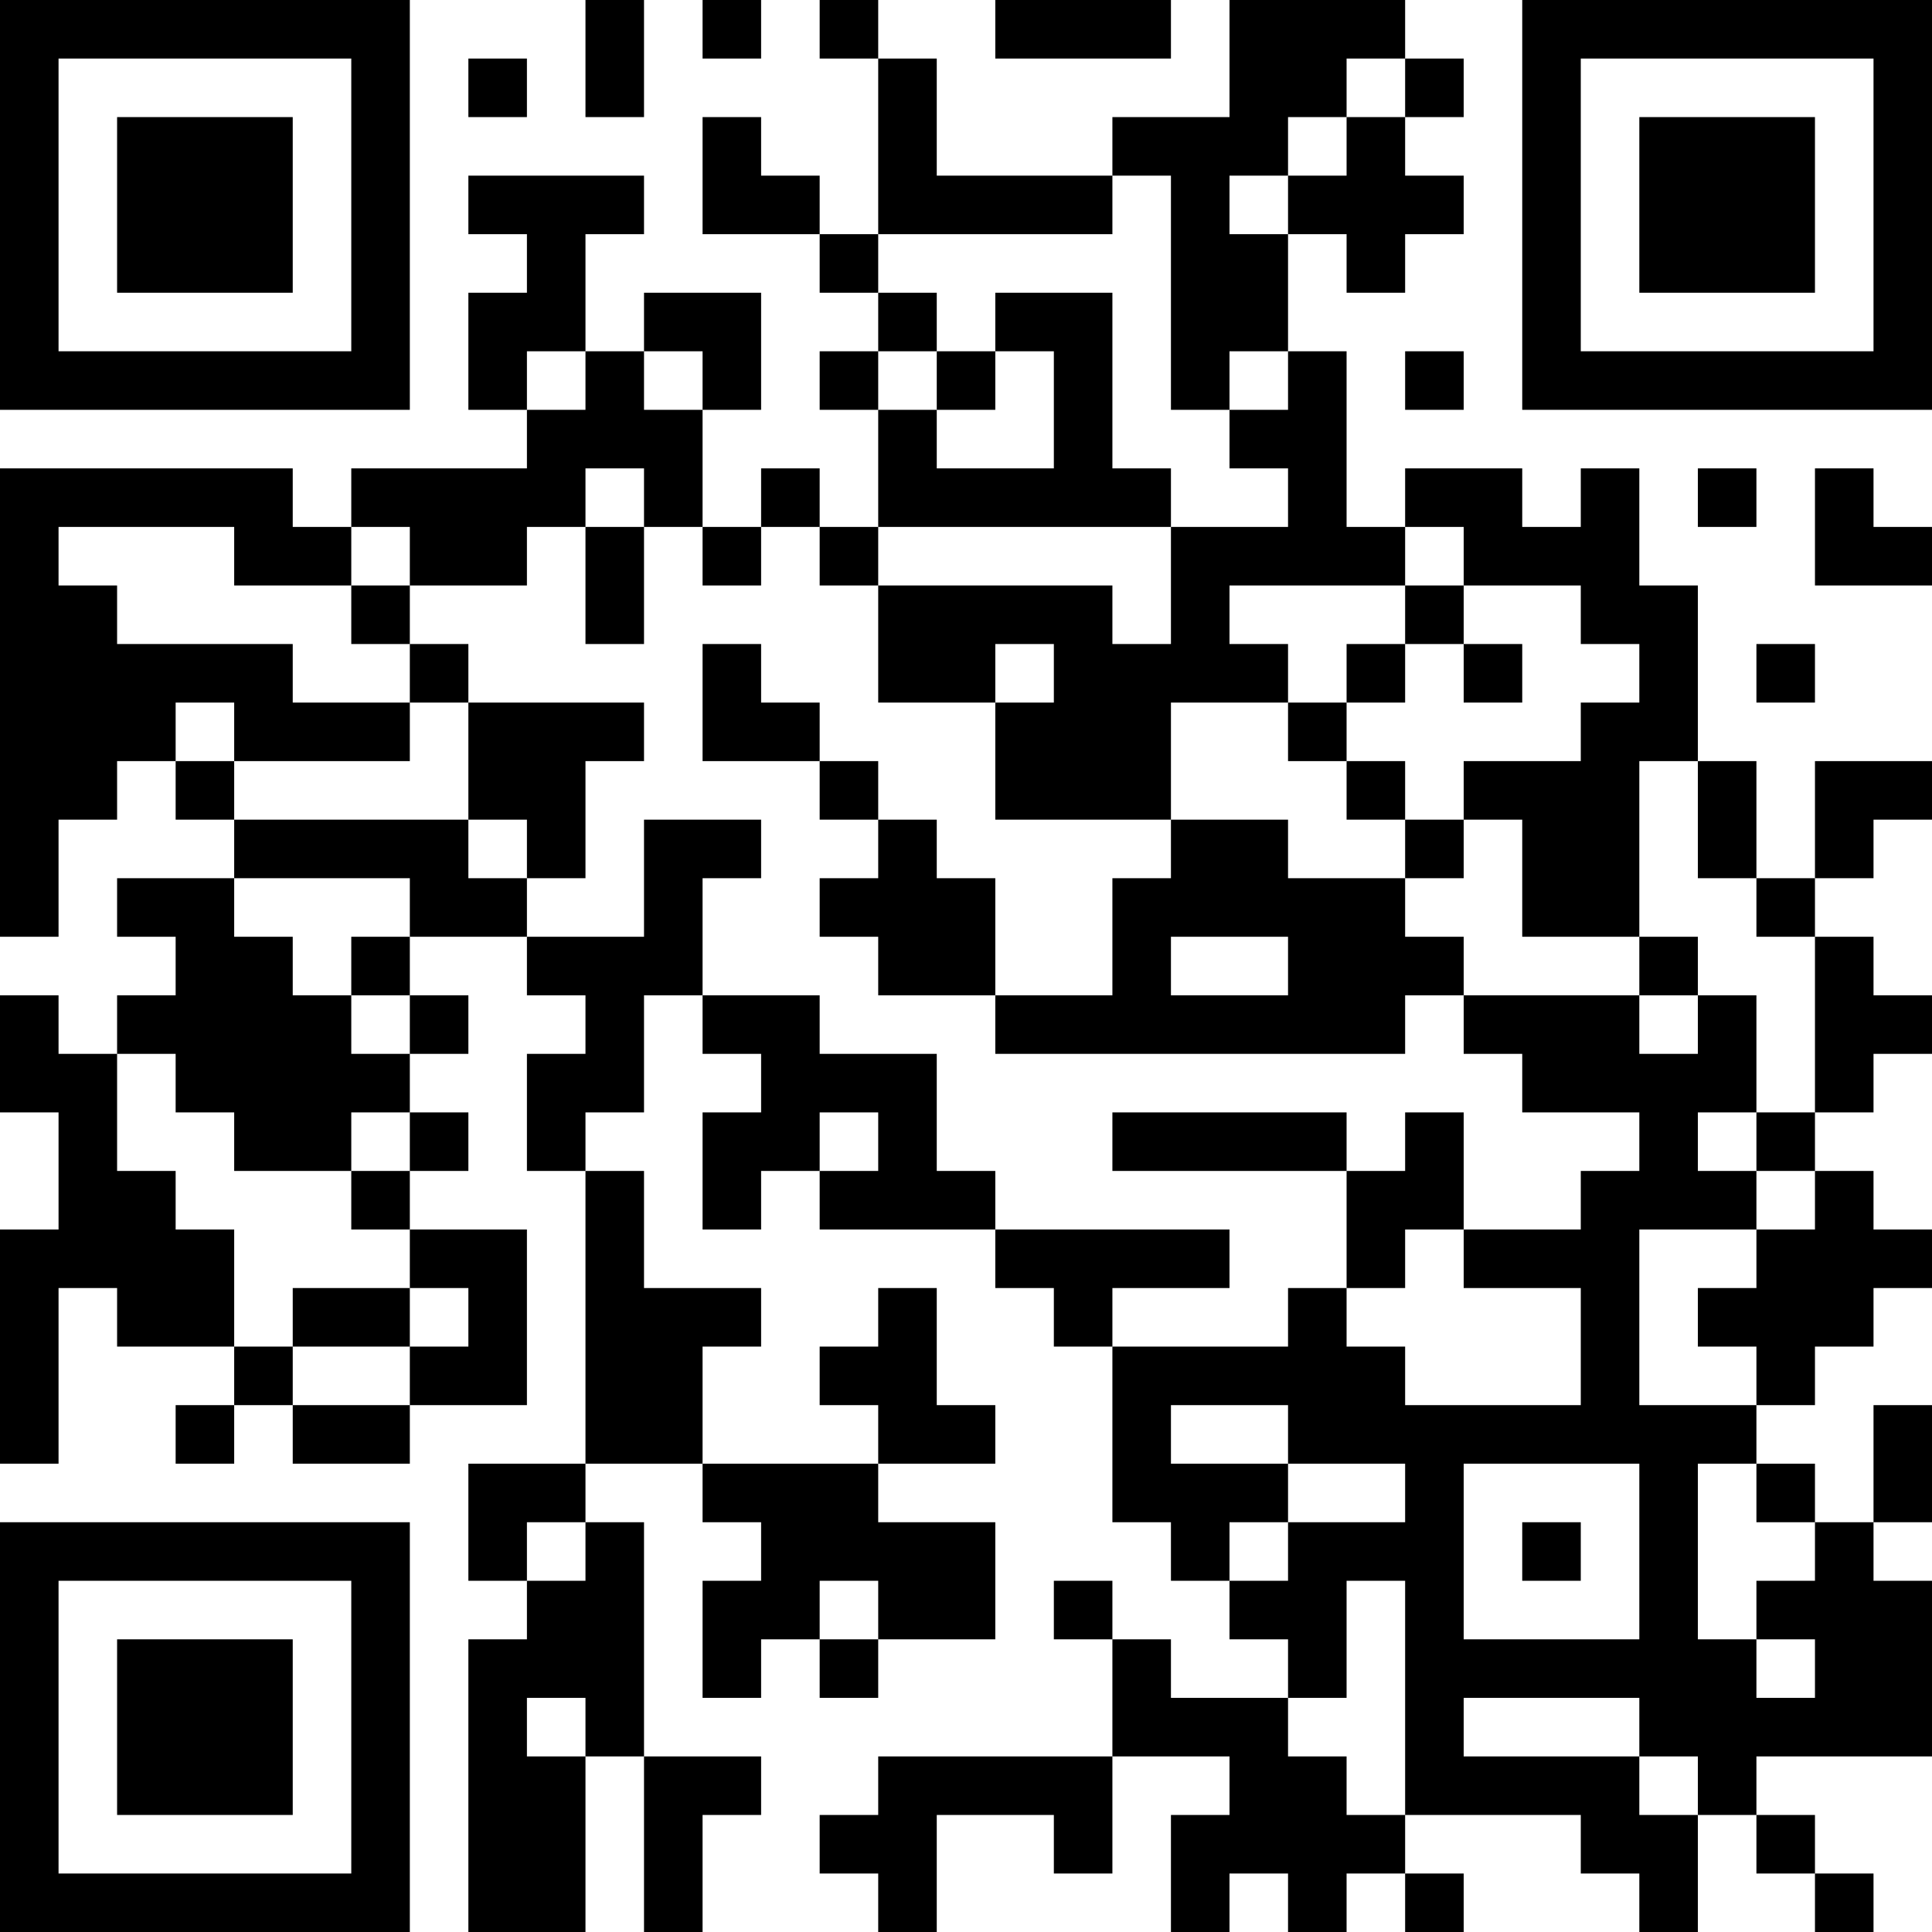
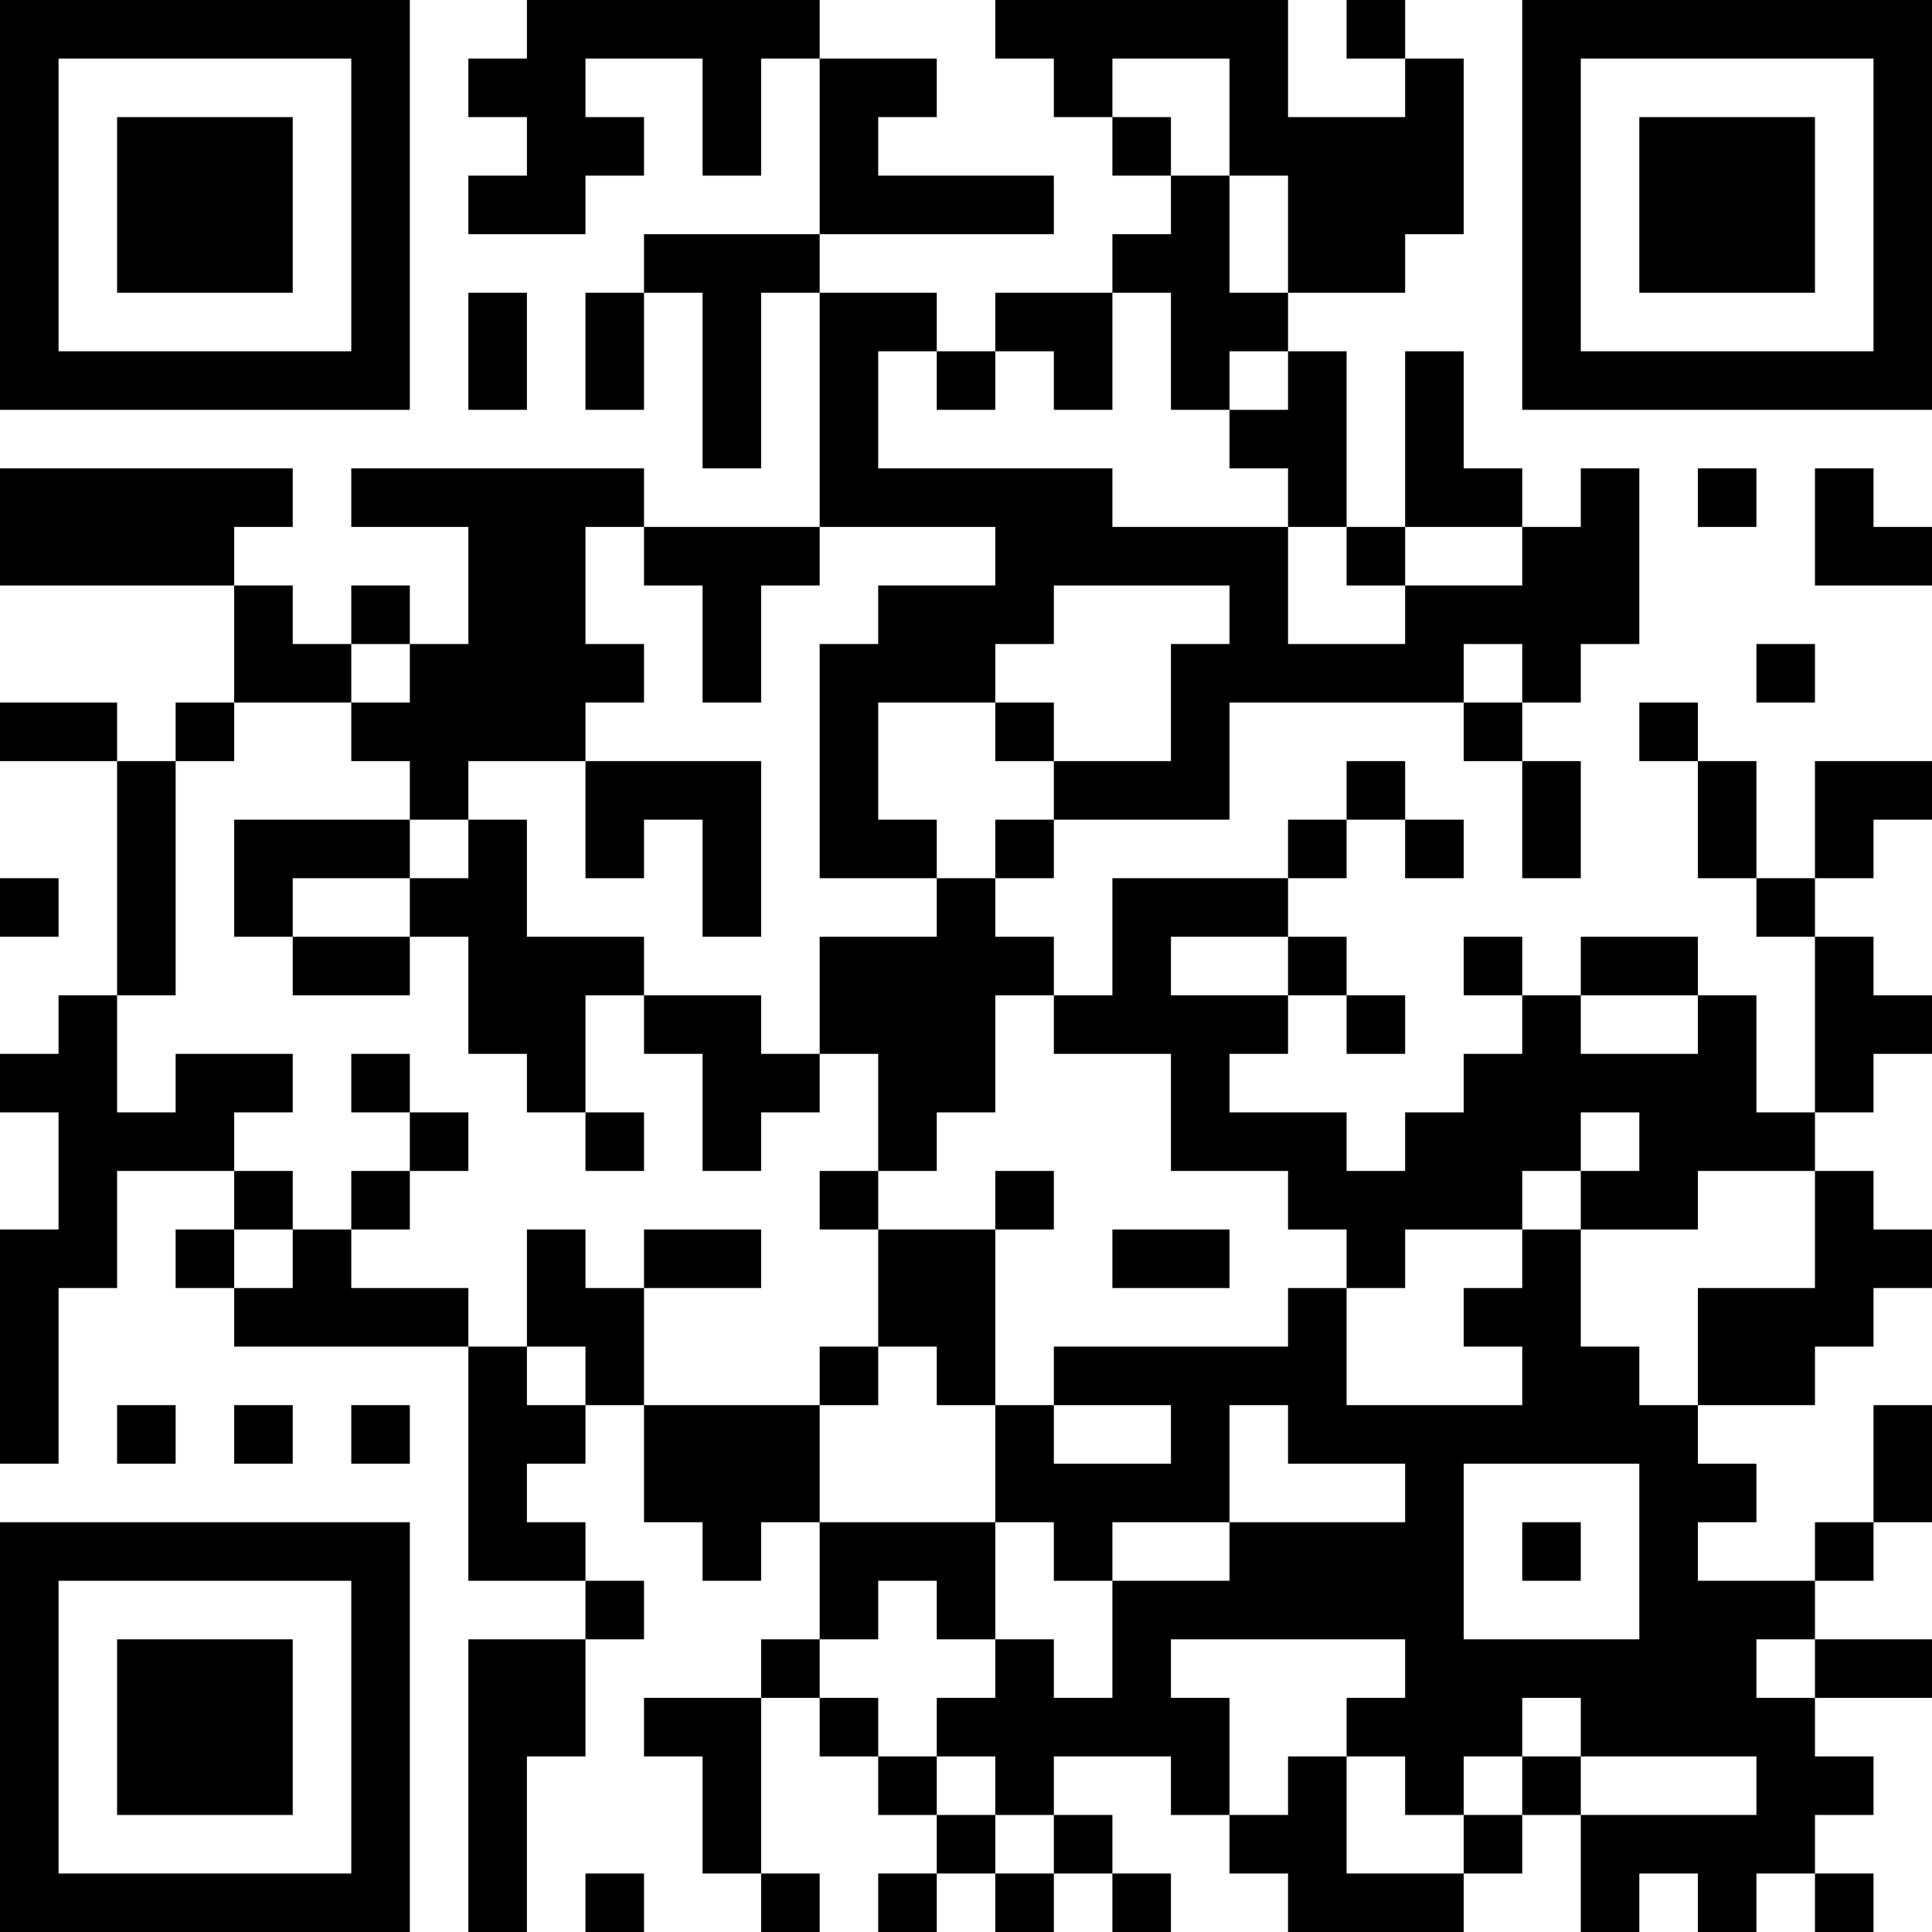
<svg xmlns="http://www.w3.org/2000/svg" version="1.1" width="250" height="250" viewBox="0 0 250 250">
  <rect x="0" y="0" width="250" height="250" fill="#ffffff" />
  <g transform="scale(7.576)">
    <g transform="translate(0,0)">
-       <path fill-rule="evenodd" d="M10 0L10 2L11 2L11 0ZM12 0L12 1L13 1L13 0ZM14 0L14 1L15 1L15 4L14 4L14 3L13 3L13 2L12 2L12 4L14 4L14 5L15 5L15 6L14 6L14 7L15 7L15 9L14 9L14 8L13 8L13 9L12 9L12 7L13 7L13 5L11 5L11 6L10 6L10 4L11 4L11 3L8 3L8 4L9 4L9 5L8 5L8 7L9 7L9 8L6 8L6 9L5 9L5 8L0 8L0 16L1 16L1 14L2 14L2 13L3 13L3 14L4 14L4 15L2 15L2 16L3 16L3 17L2 17L2 18L1 18L1 17L0 17L0 19L1 19L1 21L0 21L0 25L1 25L1 22L2 22L2 23L4 23L4 24L3 24L3 25L4 25L4 24L5 24L5 25L7 25L7 24L9 24L9 21L7 21L7 20L8 20L8 19L7 19L7 18L8 18L8 17L7 17L7 16L9 16L9 17L10 17L10 18L9 18L9 20L10 20L10 25L8 25L8 27L9 27L9 28L8 28L8 33L10 33L10 30L11 30L11 33L12 33L12 31L13 31L13 30L11 30L11 26L10 26L10 25L12 25L12 26L13 26L13 27L12 27L12 29L13 29L13 28L14 28L14 29L15 29L15 28L17 28L17 26L15 26L15 25L17 25L17 24L16 24L16 22L15 22L15 23L14 23L14 24L15 24L15 25L12 25L12 23L13 23L13 22L11 22L11 20L10 20L10 19L11 19L11 17L12 17L12 18L13 18L13 19L12 19L12 21L13 21L13 20L14 20L14 21L17 21L17 22L18 22L18 23L19 23L19 26L20 26L20 27L21 27L21 28L22 28L22 29L20 29L20 28L19 28L19 27L18 27L18 28L19 28L19 30L15 30L15 31L14 31L14 32L15 32L15 33L16 33L16 31L18 31L18 32L19 32L19 30L21 30L21 31L20 31L20 33L21 33L21 32L22 32L22 33L23 33L23 32L24 32L24 33L25 33L25 32L24 32L24 31L27 31L27 32L28 32L28 33L29 33L29 31L30 31L30 32L31 32L31 33L32 33L32 32L31 32L31 31L30 31L30 30L33 30L33 27L32 27L32 26L33 26L33 24L32 24L32 26L31 26L31 25L30 25L30 24L31 24L31 23L32 23L32 22L33 22L33 21L32 21L32 20L31 20L31 19L32 19L32 18L33 18L33 17L32 17L32 16L31 16L31 15L32 15L32 14L33 14L33 13L31 13L31 15L30 15L30 13L29 13L29 10L28 10L28 8L27 8L27 9L26 9L26 8L24 8L24 9L23 9L23 6L22 6L22 4L23 4L23 5L24 5L24 4L25 4L25 3L24 3L24 2L25 2L25 1L24 1L24 0L21 0L21 2L19 2L19 3L16 3L16 1L15 1L15 0ZM17 0L17 1L20 1L20 0ZM8 1L8 2L9 2L9 1ZM23 1L23 2L22 2L22 3L21 3L21 4L22 4L22 3L23 3L23 2L24 2L24 1ZM19 3L19 4L15 4L15 5L16 5L16 6L15 6L15 7L16 7L16 8L18 8L18 6L17 6L17 5L19 5L19 8L20 8L20 9L15 9L15 10L14 10L14 9L13 9L13 10L12 10L12 9L11 9L11 8L10 8L10 9L9 9L9 10L7 10L7 9L6 9L6 10L4 10L4 9L1 9L1 10L2 10L2 11L5 11L5 12L7 12L7 13L4 13L4 12L3 12L3 13L4 13L4 14L8 14L8 15L9 15L9 16L11 16L11 14L13 14L13 15L12 15L12 17L14 17L14 18L16 18L16 20L17 20L17 21L21 21L21 22L19 22L19 23L22 23L22 22L23 22L23 23L24 23L24 24L27 24L27 22L25 22L25 21L27 21L27 20L28 20L28 19L26 19L26 18L25 18L25 17L28 17L28 18L29 18L29 17L30 17L30 19L29 19L29 20L30 20L30 21L28 21L28 24L30 24L30 23L29 23L29 22L30 22L30 21L31 21L31 20L30 20L30 19L31 19L31 16L30 16L30 15L29 15L29 13L28 13L28 16L26 16L26 14L25 14L25 13L27 13L27 12L28 12L28 11L27 11L27 10L25 10L25 9L24 9L24 10L21 10L21 11L22 11L22 12L20 12L20 14L17 14L17 12L18 12L18 11L17 11L17 12L15 12L15 10L19 10L19 11L20 11L20 9L22 9L22 8L21 8L21 7L22 7L22 6L21 6L21 7L20 7L20 3ZM9 6L9 7L10 7L10 6ZM11 6L11 7L12 7L12 6ZM16 6L16 7L17 7L17 6ZM24 6L24 7L25 7L25 6ZM29 8L29 9L30 9L30 8ZM31 8L31 10L33 10L33 9L32 9L32 8ZM10 9L10 11L11 11L11 9ZM6 10L6 11L7 11L7 12L8 12L8 14L9 14L9 15L10 15L10 13L11 13L11 12L8 12L8 11L7 11L7 10ZM24 10L24 11L23 11L23 12L22 12L22 13L23 13L23 14L24 14L24 15L22 15L22 14L20 14L20 15L19 15L19 17L17 17L17 15L16 15L16 14L15 14L15 13L14 13L14 12L13 12L13 11L12 11L12 13L14 13L14 14L15 14L15 15L14 15L14 16L15 16L15 17L17 17L17 18L24 18L24 17L25 17L25 16L24 16L24 15L25 15L25 14L24 14L24 13L23 13L23 12L24 12L24 11L25 11L25 12L26 12L26 11L25 11L25 10ZM30 11L30 12L31 12L31 11ZM4 15L4 16L5 16L5 17L6 17L6 18L7 18L7 17L6 17L6 16L7 16L7 15ZM20 16L20 17L22 17L22 16ZM28 16L28 17L29 17L29 16ZM2 18L2 20L3 20L3 21L4 21L4 23L5 23L5 24L7 24L7 23L8 23L8 22L7 22L7 21L6 21L6 20L7 20L7 19L6 19L6 20L4 20L4 19L3 19L3 18ZM14 19L14 20L15 20L15 19ZM19 19L19 20L23 20L23 22L24 22L24 21L25 21L25 19L24 19L24 20L23 20L23 19ZM5 22L5 23L7 23L7 22ZM20 24L20 25L22 25L22 26L21 26L21 27L22 27L22 26L24 26L24 25L22 25L22 24ZM25 25L25 28L28 28L28 25ZM29 25L29 28L30 28L30 29L31 29L31 28L30 28L30 27L31 27L31 26L30 26L30 25ZM9 26L9 27L10 27L10 26ZM26 26L26 27L27 27L27 26ZM14 27L14 28L15 28L15 27ZM23 27L23 29L22 29L22 30L23 30L23 31L24 31L24 27ZM9 29L9 30L10 30L10 29ZM25 29L25 30L28 30L28 31L29 31L29 30L28 30L28 29ZM0 0L0 7L7 7L7 0ZM1 1L1 6L6 6L6 1ZM2 2L2 5L5 5L5 2ZM26 0L26 7L33 7L33 0ZM27 1L27 6L32 6L32 1ZM28 2L28 5L31 5L31 2ZM0 26L0 33L7 33L7 26ZM1 27L1 32L6 32L6 27ZM2 28L2 31L5 31L5 28Z" fill="#000000" />
+       <path fill-rule="evenodd" d="M9 0L9 1L8 1L8 2L9 2L9 3L8 3L8 4L10 4L10 3L11 3L11 2L10 2L10 1L12 1L12 3L13 3L13 1L14 1L14 4L11 4L11 5L10 5L10 7L11 7L11 5L12 5L12 8L13 8L13 5L14 5L14 9L11 9L11 8L6 8L6 9L8 9L8 11L7 11L7 10L6 10L6 11L5 11L5 10L4 10L4 9L5 9L5 8L0 8L0 10L4 10L4 12L3 12L3 13L2 13L2 12L0 12L0 13L2 13L2 17L1 17L1 18L0 18L0 19L1 19L1 21L0 21L0 25L1 25L1 22L2 22L2 20L4 20L4 21L3 21L3 22L4 22L4 23L8 23L8 27L10 27L10 28L8 28L8 33L9 33L9 30L10 30L10 28L11 28L11 27L10 27L10 26L9 26L9 25L10 25L10 24L11 24L11 26L12 26L12 27L13 27L13 26L14 26L14 28L13 28L13 29L11 29L11 30L12 30L12 32L13 32L13 33L14 33L14 32L13 32L13 29L14 29L14 30L15 30L15 31L16 31L16 32L15 32L15 33L16 33L16 32L17 32L17 33L18 33L18 32L19 32L19 33L20 33L20 32L19 32L19 31L18 31L18 30L20 30L20 31L21 31L21 32L22 32L22 33L25 33L25 32L26 32L26 31L27 31L27 33L28 33L28 32L29 32L29 33L30 33L30 32L31 32L31 33L32 33L32 32L31 32L31 31L32 31L32 30L31 30L31 29L33 29L33 28L31 28L31 27L32 27L32 26L33 26L33 24L32 24L32 26L31 26L31 27L29 27L29 26L30 26L30 25L29 25L29 24L31 24L31 23L32 23L32 22L33 22L33 21L32 21L32 20L31 20L31 19L32 19L32 18L33 18L33 17L32 17L32 16L31 16L31 15L32 15L32 14L33 14L33 13L31 13L31 15L30 15L30 13L29 13L29 12L28 12L28 13L29 13L29 15L30 15L30 16L31 16L31 19L30 19L30 17L29 17L29 16L27 16L27 17L26 17L26 16L25 16L25 17L26 17L26 18L25 18L25 19L24 19L24 20L23 20L23 19L21 19L21 18L22 18L22 17L23 17L23 18L24 18L24 17L23 17L23 16L22 16L22 15L23 15L23 14L24 14L24 15L25 15L25 14L24 14L24 13L23 13L23 14L22 14L22 15L19 15L19 17L18 17L18 16L17 16L17 15L18 15L18 14L21 14L21 12L25 12L25 13L26 13L26 15L27 15L27 13L26 13L26 12L27 12L27 11L28 11L28 8L27 8L27 9L26 9L26 8L25 8L25 6L24 6L24 9L23 9L23 6L22 6L22 5L24 5L24 4L25 4L25 1L24 1L24 0L23 0L23 1L24 1L24 2L22 2L22 0L17 0L17 1L18 1L18 2L19 2L19 3L20 3L20 4L19 4L19 5L17 5L17 6L16 6L16 5L14 5L14 4L18 4L18 3L15 3L15 2L16 2L16 1L14 1L14 0ZM19 1L19 2L20 2L20 3L21 3L21 5L22 5L22 3L21 3L21 1ZM8 5L8 7L9 7L9 5ZM19 5L19 7L18 7L18 6L17 6L17 7L16 7L16 6L15 6L15 8L19 8L19 9L22 9L22 11L24 11L24 10L26 10L26 9L24 9L24 10L23 10L23 9L22 9L22 8L21 8L21 7L22 7L22 6L21 6L21 7L20 7L20 5ZM29 8L29 9L30 9L30 8ZM31 8L31 10L33 10L33 9L32 9L32 8ZM10 9L10 11L11 11L11 12L10 12L10 13L8 13L8 14L7 14L7 13L6 13L6 12L7 12L7 11L6 11L6 12L4 12L4 13L3 13L3 17L2 17L2 19L3 19L3 18L5 18L5 19L4 19L4 20L5 20L5 21L4 21L4 22L5 22L5 21L6 21L6 22L8 22L8 23L9 23L9 24L10 24L10 23L9 23L9 21L10 21L10 22L11 22L11 24L14 24L14 26L17 26L17 28L16 28L16 27L15 27L15 28L14 28L14 29L15 29L15 30L16 30L16 31L17 31L17 32L18 32L18 31L17 31L17 30L16 30L16 29L17 29L17 28L18 28L18 29L19 29L19 27L21 27L21 26L24 26L24 25L22 25L22 24L21 24L21 26L19 26L19 27L18 27L18 26L17 26L17 24L18 24L18 25L20 25L20 24L18 24L18 23L22 23L22 22L23 22L23 24L26 24L26 23L25 23L25 22L26 22L26 21L27 21L27 23L28 23L28 24L29 24L29 22L31 22L31 20L29 20L29 21L27 21L27 20L28 20L28 19L27 19L27 20L26 20L26 21L24 21L24 22L23 22L23 21L22 21L22 20L20 20L20 18L18 18L18 17L17 17L17 19L16 19L16 20L15 20L15 18L14 18L14 16L16 16L16 15L17 15L17 14L18 14L18 13L20 13L20 11L21 11L21 10L18 10L18 11L17 11L17 12L15 12L15 14L16 14L16 15L14 15L14 11L15 11L15 10L17 10L17 9L14 9L14 10L13 10L13 12L12 12L12 10L11 10L11 9ZM25 11L25 12L26 12L26 11ZM30 11L30 12L31 12L31 11ZM17 12L17 13L18 13L18 12ZM10 13L10 15L11 15L11 14L12 14L12 16L13 16L13 13ZM4 14L4 16L5 16L5 17L7 17L7 16L8 16L8 18L9 18L9 19L10 19L10 20L11 20L11 19L10 19L10 17L11 17L11 18L12 18L12 20L13 20L13 19L14 19L14 18L13 18L13 17L11 17L11 16L9 16L9 14L8 14L8 15L7 15L7 14ZM0 15L0 16L1 16L1 15ZM5 15L5 16L7 16L7 15ZM20 16L20 17L22 17L22 16ZM27 17L27 18L29 18L29 17ZM6 18L6 19L7 19L7 20L6 20L6 21L7 21L7 20L8 20L8 19L7 19L7 18ZM14 20L14 21L15 21L15 23L14 23L14 24L15 24L15 23L16 23L16 24L17 24L17 21L18 21L18 20L17 20L17 21L15 21L15 20ZM11 21L11 22L13 22L13 21ZM19 21L19 22L21 22L21 21ZM2 24L2 25L3 25L3 24ZM4 24L4 25L5 25L5 24ZM6 24L6 25L7 25L7 24ZM25 25L25 28L28 28L28 25ZM26 26L26 27L27 27L27 26ZM20 28L20 29L21 29L21 31L22 31L22 30L23 30L23 32L25 32L25 31L26 31L26 30L27 30L27 31L30 31L30 30L27 30L27 29L26 29L26 30L25 30L25 31L24 31L24 30L23 30L23 29L24 29L24 28ZM30 28L30 29L31 29L31 28ZM10 32L10 33L11 33L11 32ZM0 0L0 7L7 7L7 0ZM1 1L1 6L6 6L6 1ZM2 2L2 5L5 5L5 2ZM26 0L26 7L33 7L33 0ZM27 1L27 6L32 6L32 1ZM28 2L28 5L31 5L31 2ZM0 26L0 33L7 33L7 26ZM1 27L1 32L6 32L6 27ZM2 28L2 31L5 31L5 28Z" fill="#000000" />
    </g>
  </g>
</svg>
